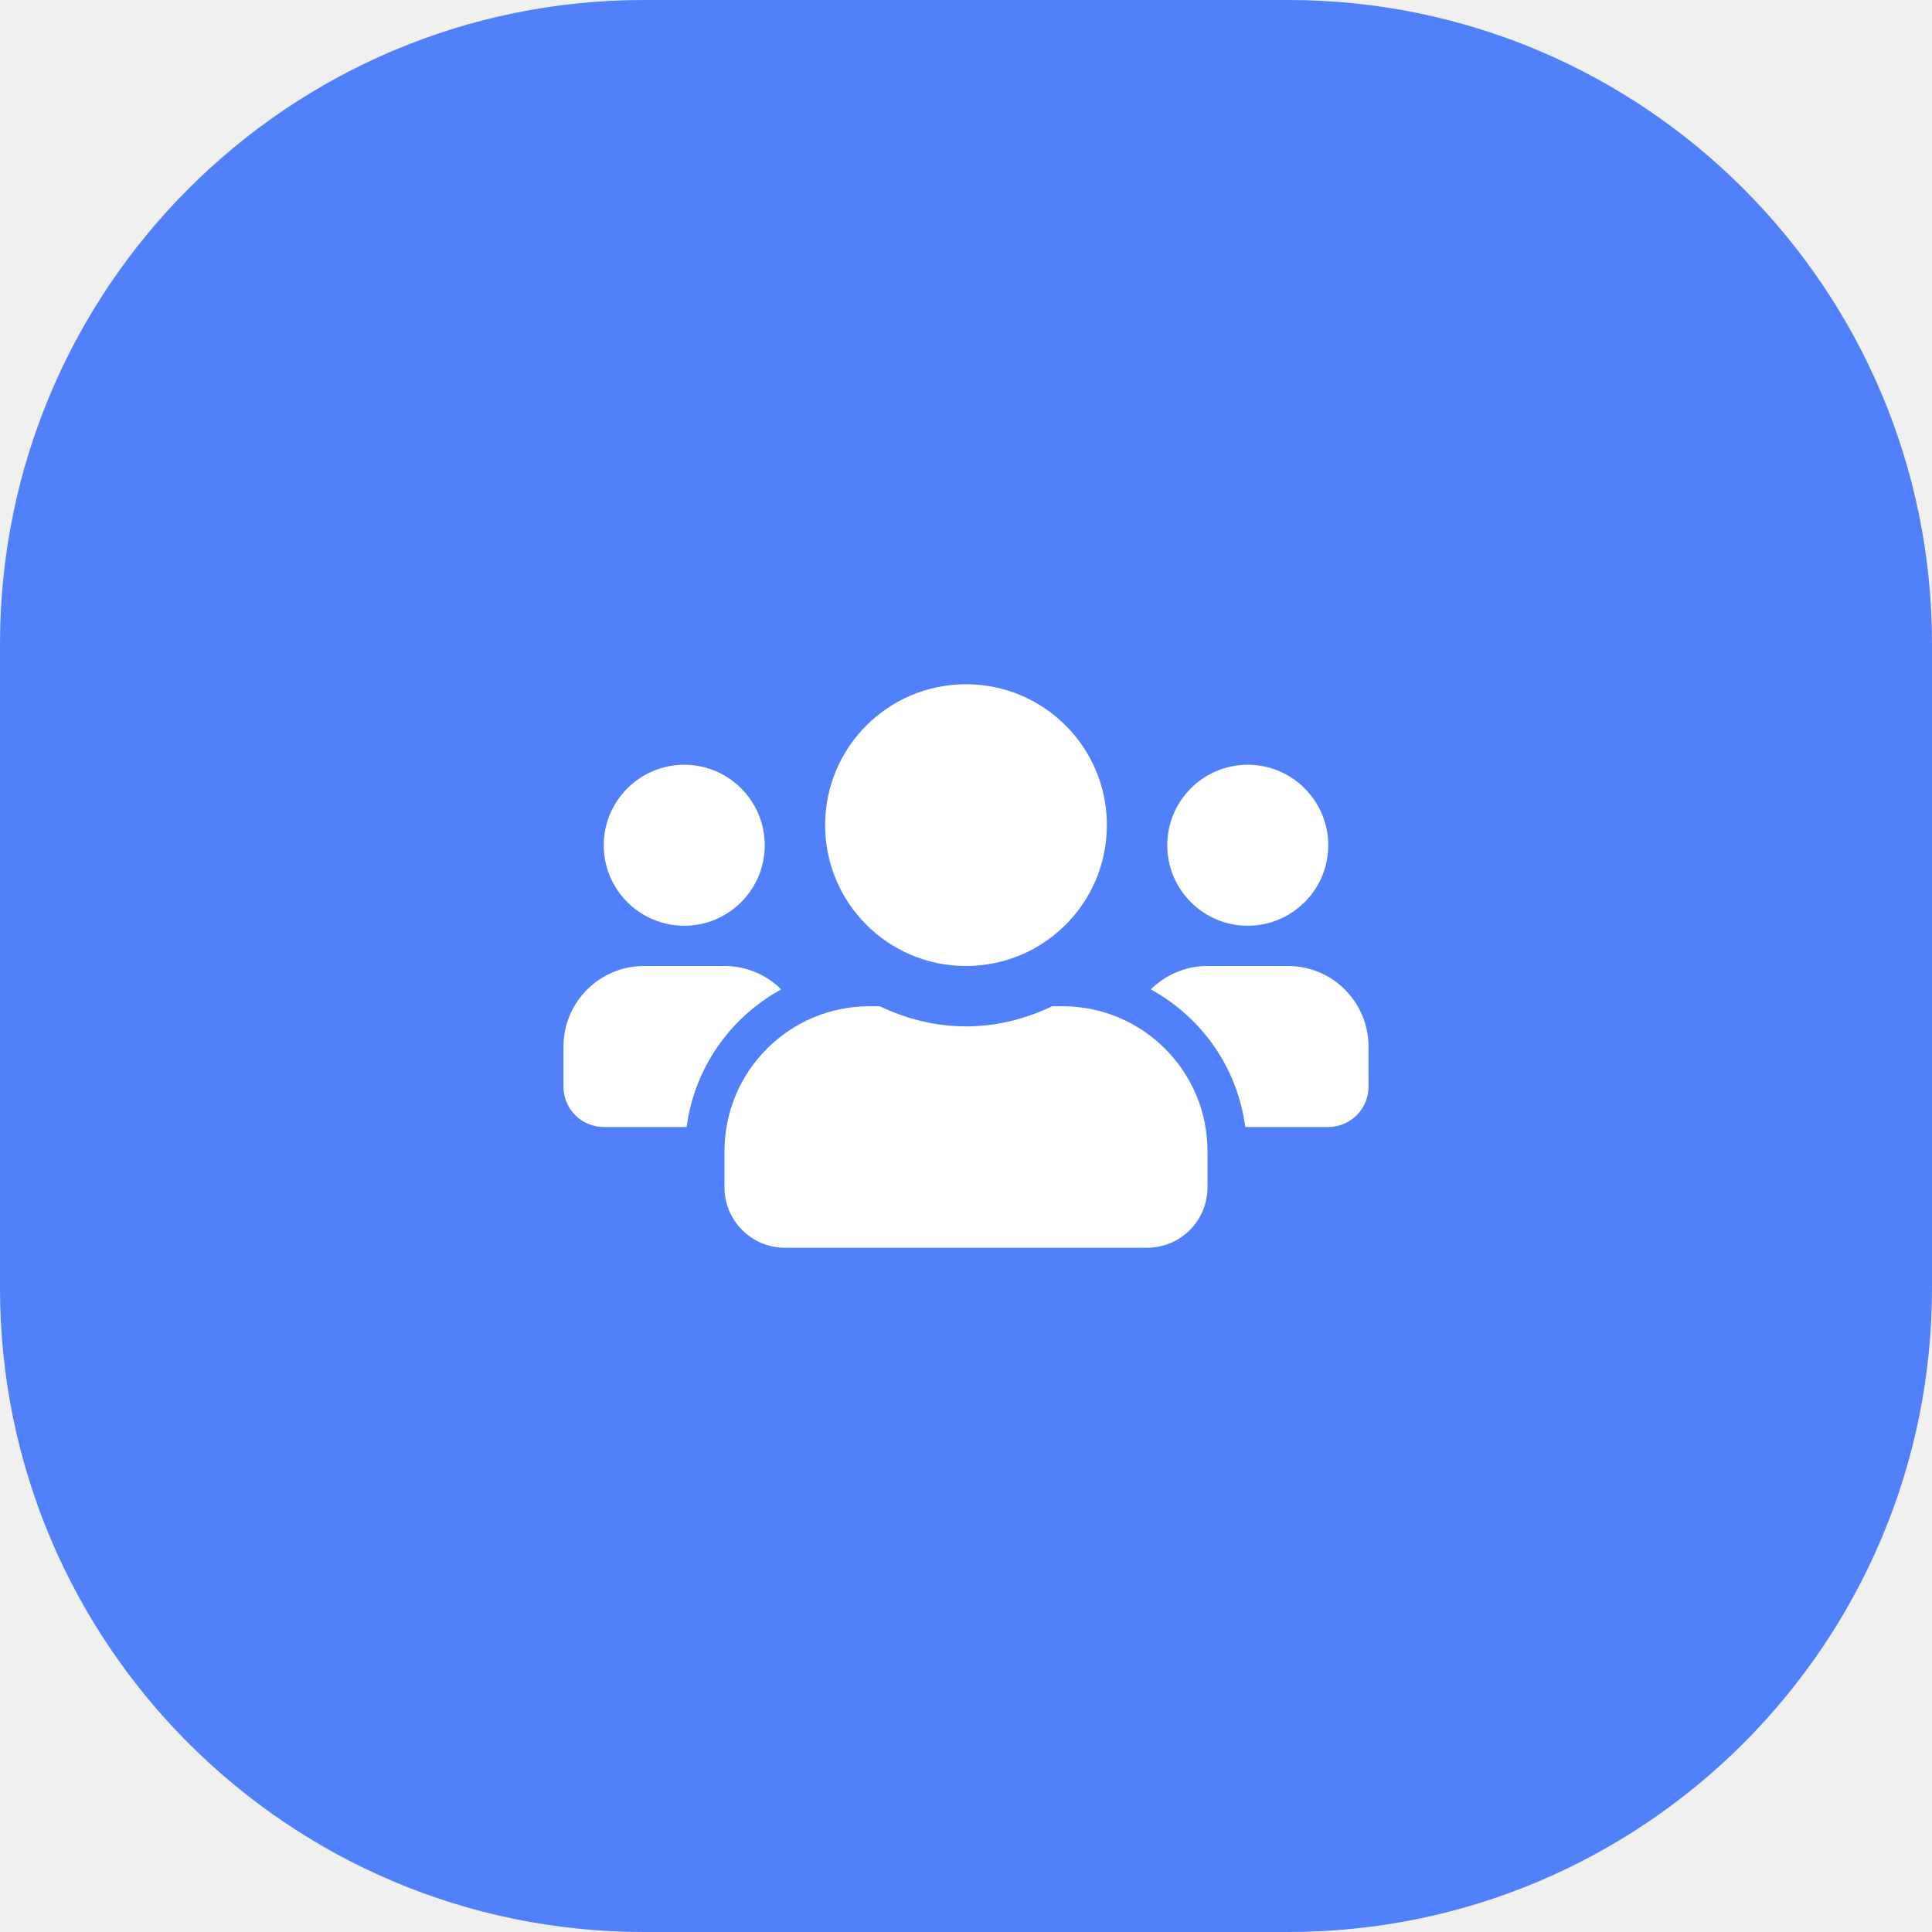
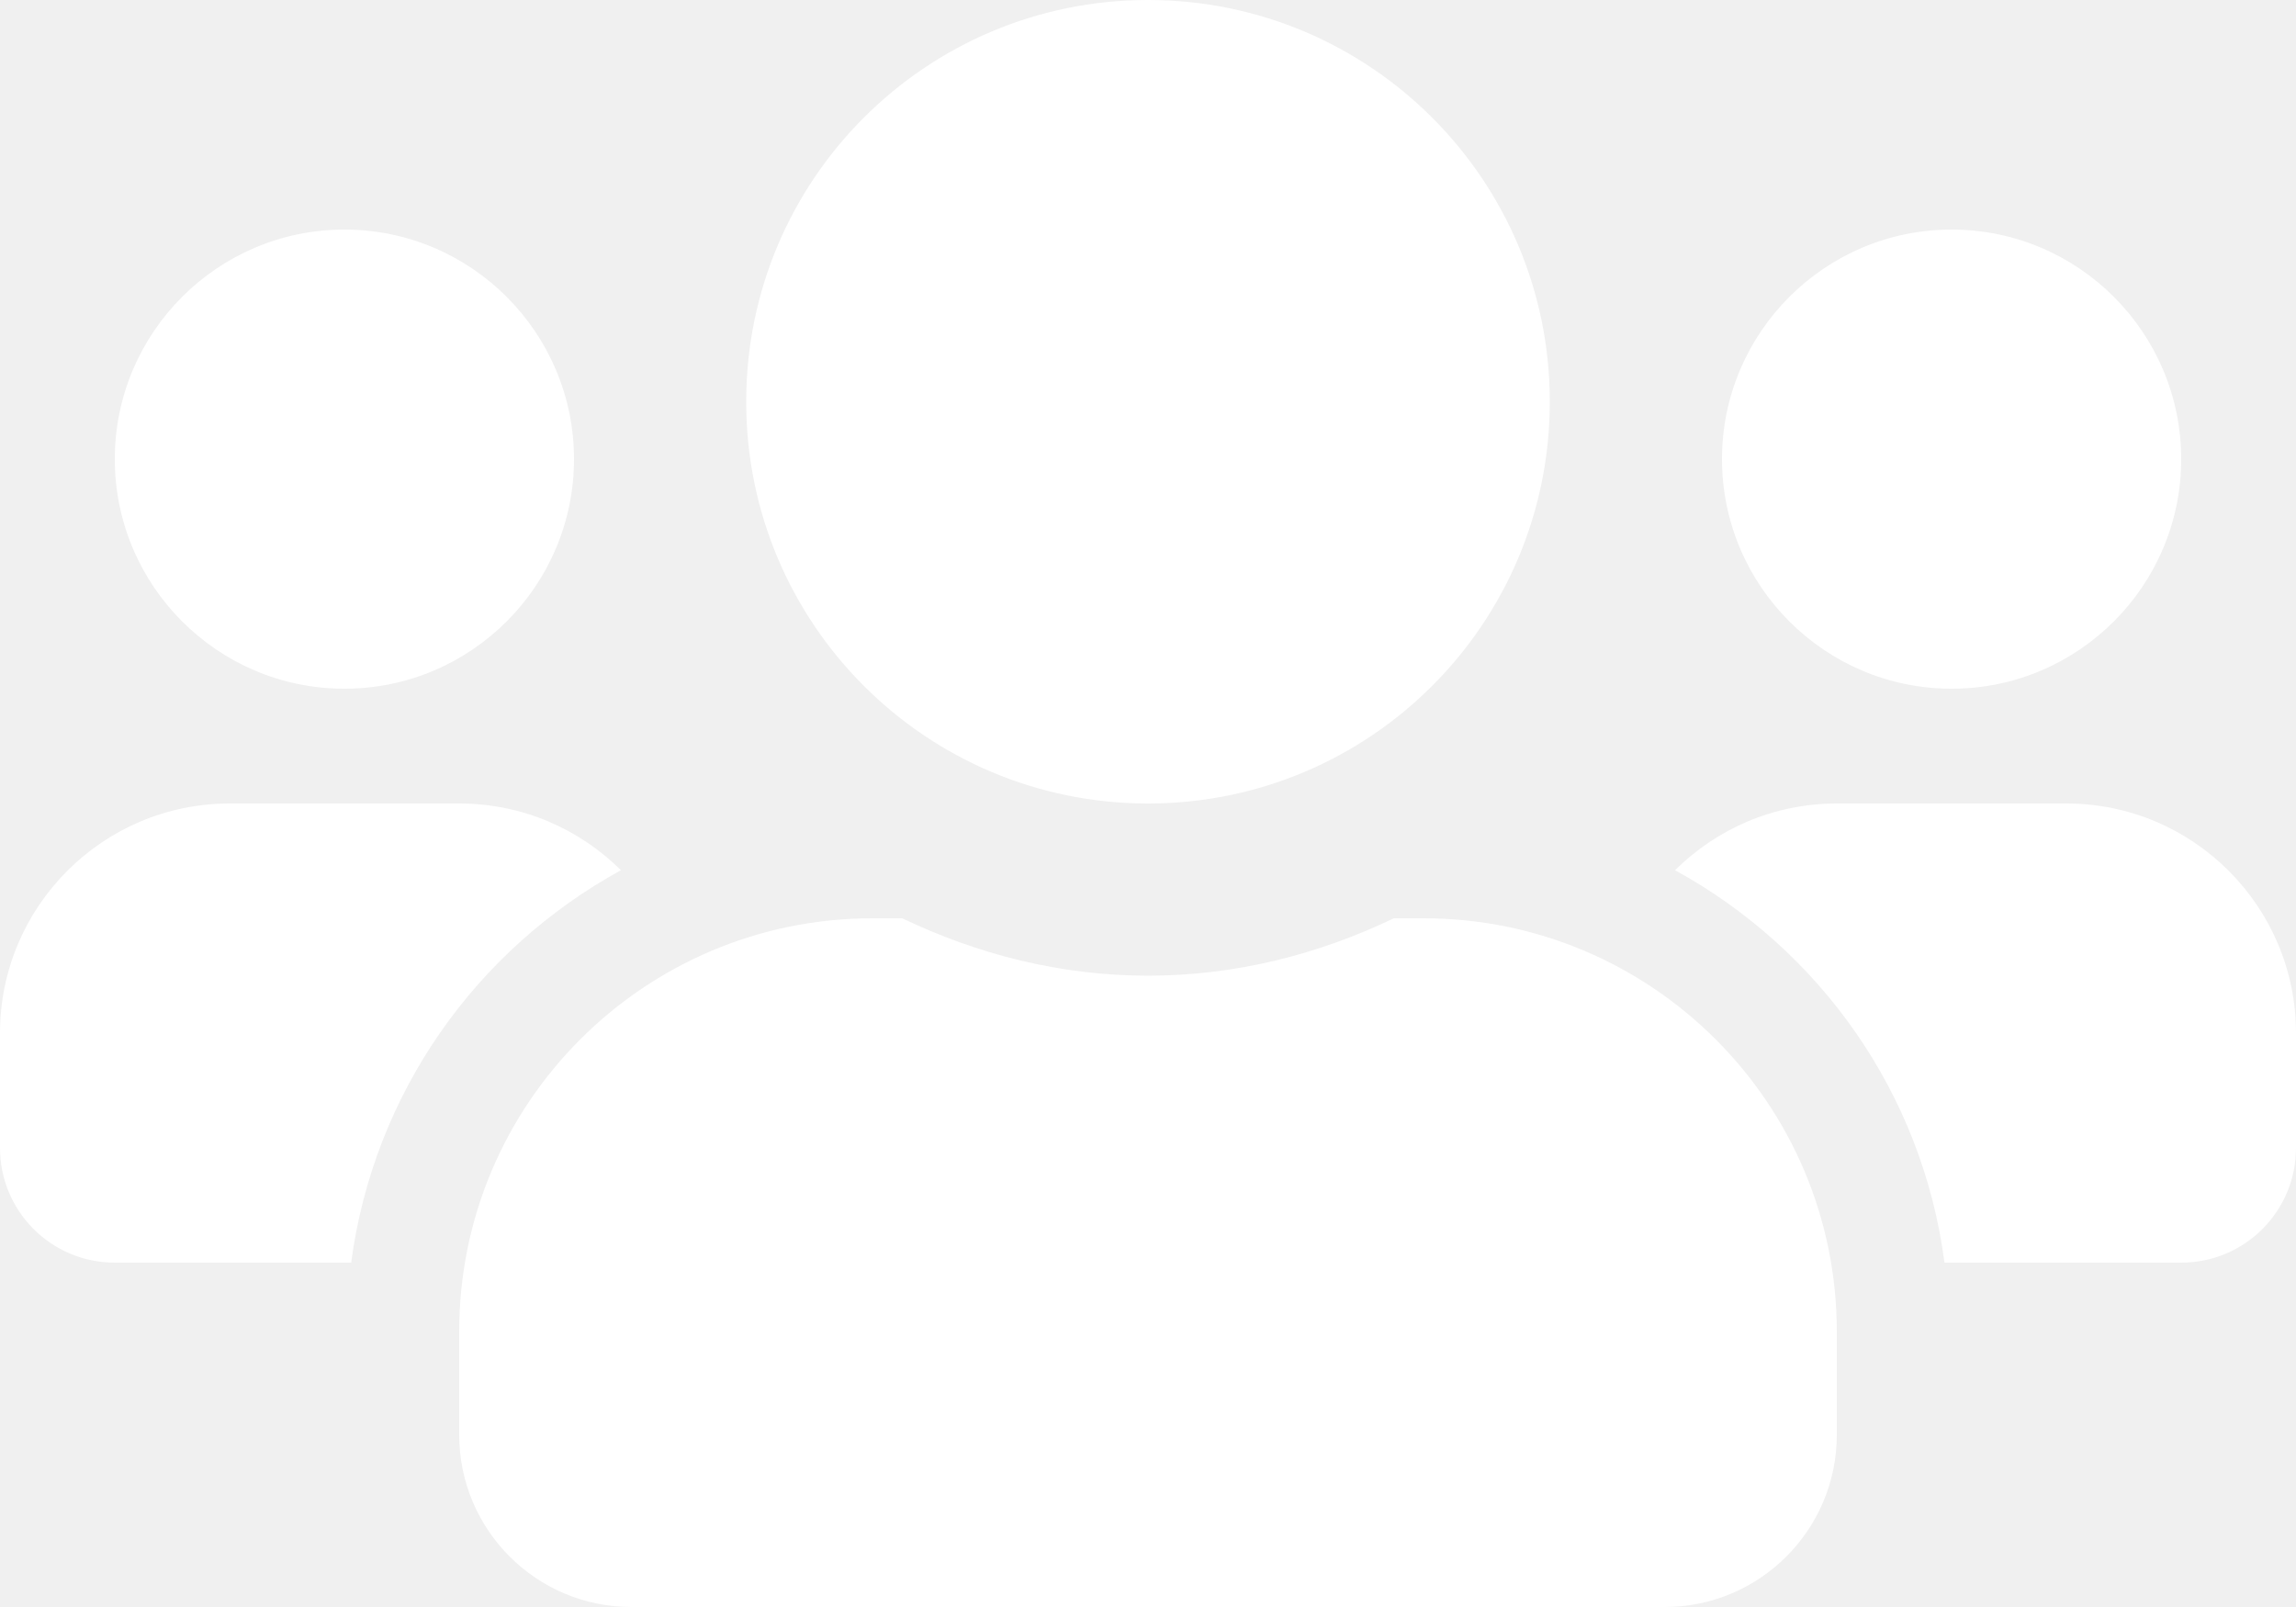
- <svg xmlns="http://www.w3.org/2000/svg" width="48" height="48" viewBox="0 0 48 48" fill="none">
-   <rect width="48" height="48" rx="16" fill="#5081FB" />
-   <path d="M17 23C18.103 23 19 22.103 19 21C19 19.897 18.103 19 17 19C15.897 19 15 19.897 15 21C15 22.103 15.897 23 17 23ZM31 23C32.103 23 33 22.103 33 21C33 19.897 32.103 19 31 19C29.897 19 29 19.897 29 21C29 22.103 29.897 23 31 23ZM32 24H30C29.45 24 28.953 24.222 28.591 24.581C29.85 25.272 30.744 26.519 30.938 28H33C33.553 28 34 27.553 34 27V26C34 24.897 33.103 24 32 24ZM24 24C25.934 24 27.5 22.434 27.5 20.5C27.5 18.566 25.934 17 24 17C22.066 17 20.5 18.566 20.5 20.5C20.5 22.434 22.066 24 24 24ZM26.4 25H26.141C25.491 25.312 24.769 25.5 24 25.5C23.231 25.5 22.512 25.312 21.859 25H21.6C19.613 25 18 26.613 18 28.6V29.5C18 30.328 18.672 31 19.5 31H28.5C29.328 31 30 30.328 30 29.5V28.6C30 26.613 28.387 25 26.4 25ZM19.409 24.581C19.047 24.222 18.55 24 18 24H16C14.897 24 14 24.897 14 26V27C14 27.553 14.447 28 15 28H17.059C17.256 26.519 18.15 25.272 19.409 24.581Z" fill="white" />
+ <svg xmlns="http://www.w3.org/2000/svg" width="20" height="14" viewBox="0 0 20 14" fill="none">
+   <path d="M3 6C4.103 6 5 5.103 5 4C5 2.897 4.103 2 3 2C1.897 2 1 2.897 1 4C1 5.103 1.897 6 3 6ZM17 6C18.103 6 19 5.103 19 4C19 2.897 18.103 2 17 2C15.897 2 15 2.897 15 4C15 5.103 15.897 6 17 6ZM18 7H16C15.45 7 14.953 7.222 14.591 7.581C15.85 8.272 16.744 9.519 16.938 11H19C19.553 11 20 10.553 20 10V9C20 7.897 19.103 7 18 7ZM10 7C11.934 7 13.5 5.434 13.5 3.5C13.5 1.566 11.934 0 10 0C8.066 0 6.5 1.566 6.5 3.5C6.5 5.434 8.066 7 10 7ZM12.4 8H12.141C11.491 8.312 10.769 8.5 10 8.5C9.231 8.5 8.512 8.312 7.859 8H7.6C5.612 8 4 9.613 4 11.6V12.5C4 13.328 4.672 14 5.5 14H14.5C15.328 14 16 13.328 16 12.5V11.6C16 9.613 14.387 8 12.4 8ZM5.409 7.581C5.047 7.222 4.55 7 4 7H2C0.897 7 0 7.897 0 9V10C0 10.553 0.447 11 1 11H3.059C3.256 9.519 4.15 8.272 5.409 7.581Z" fill="white" />
</svg>
